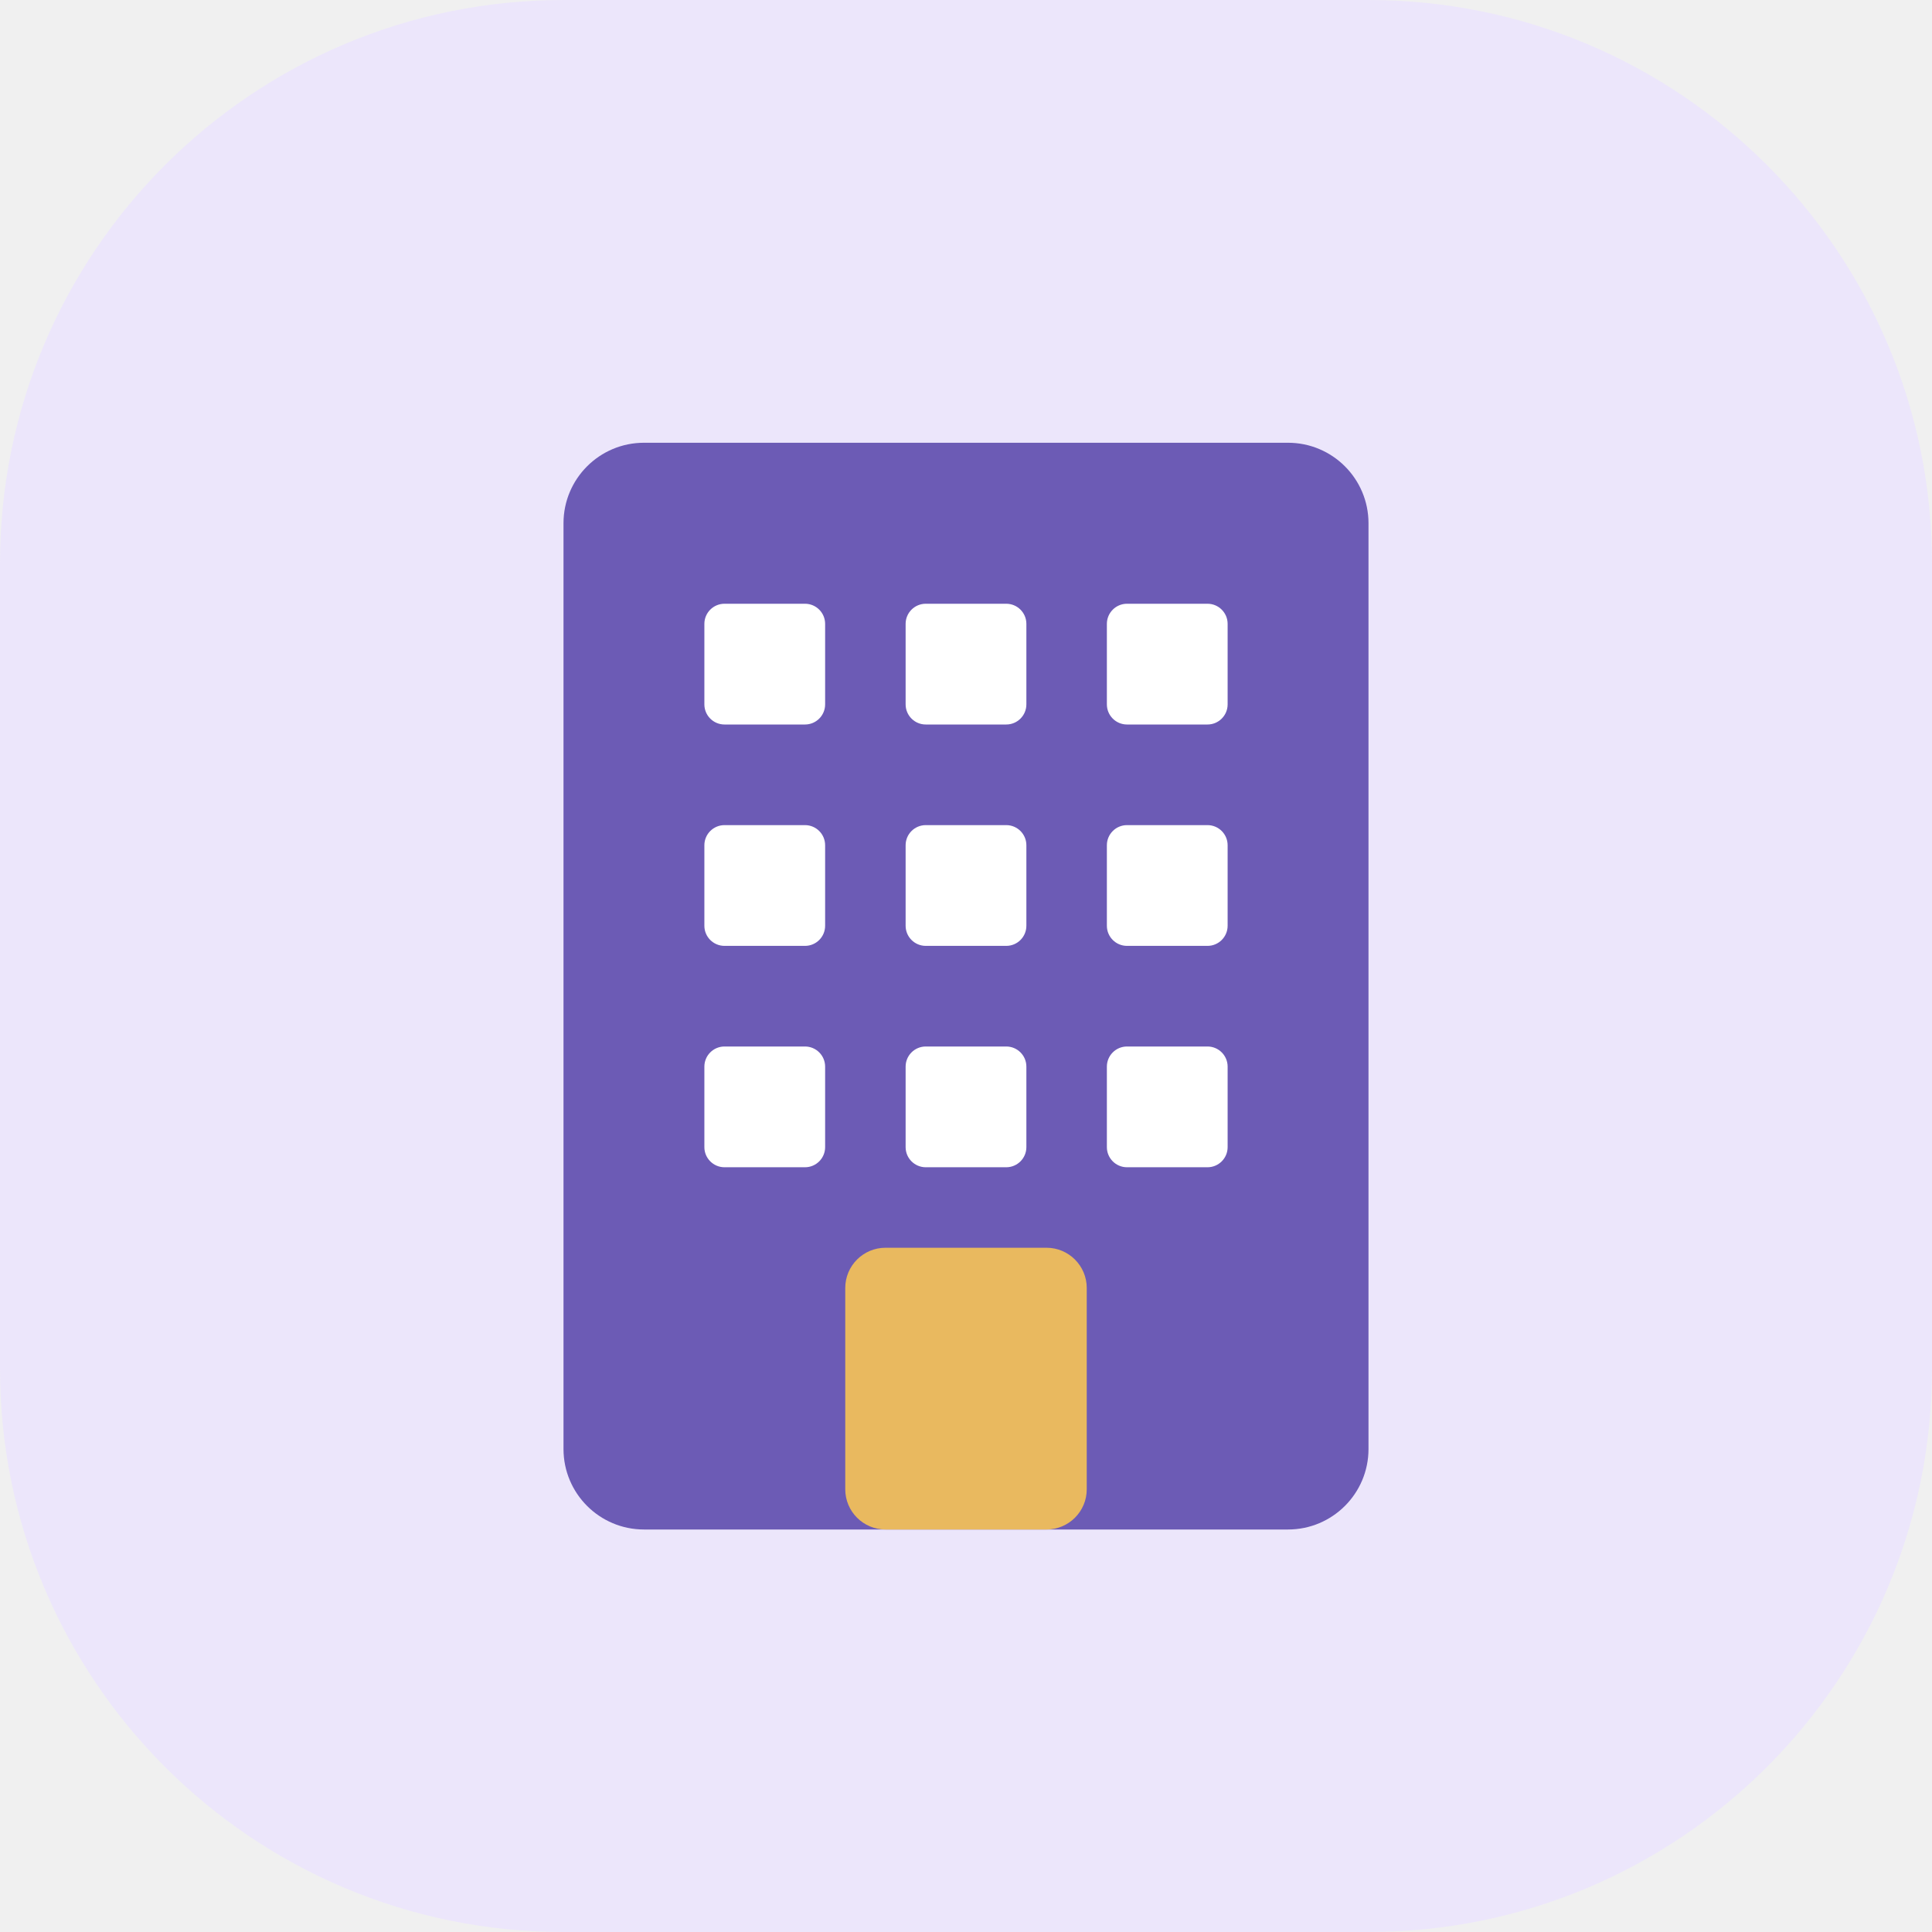
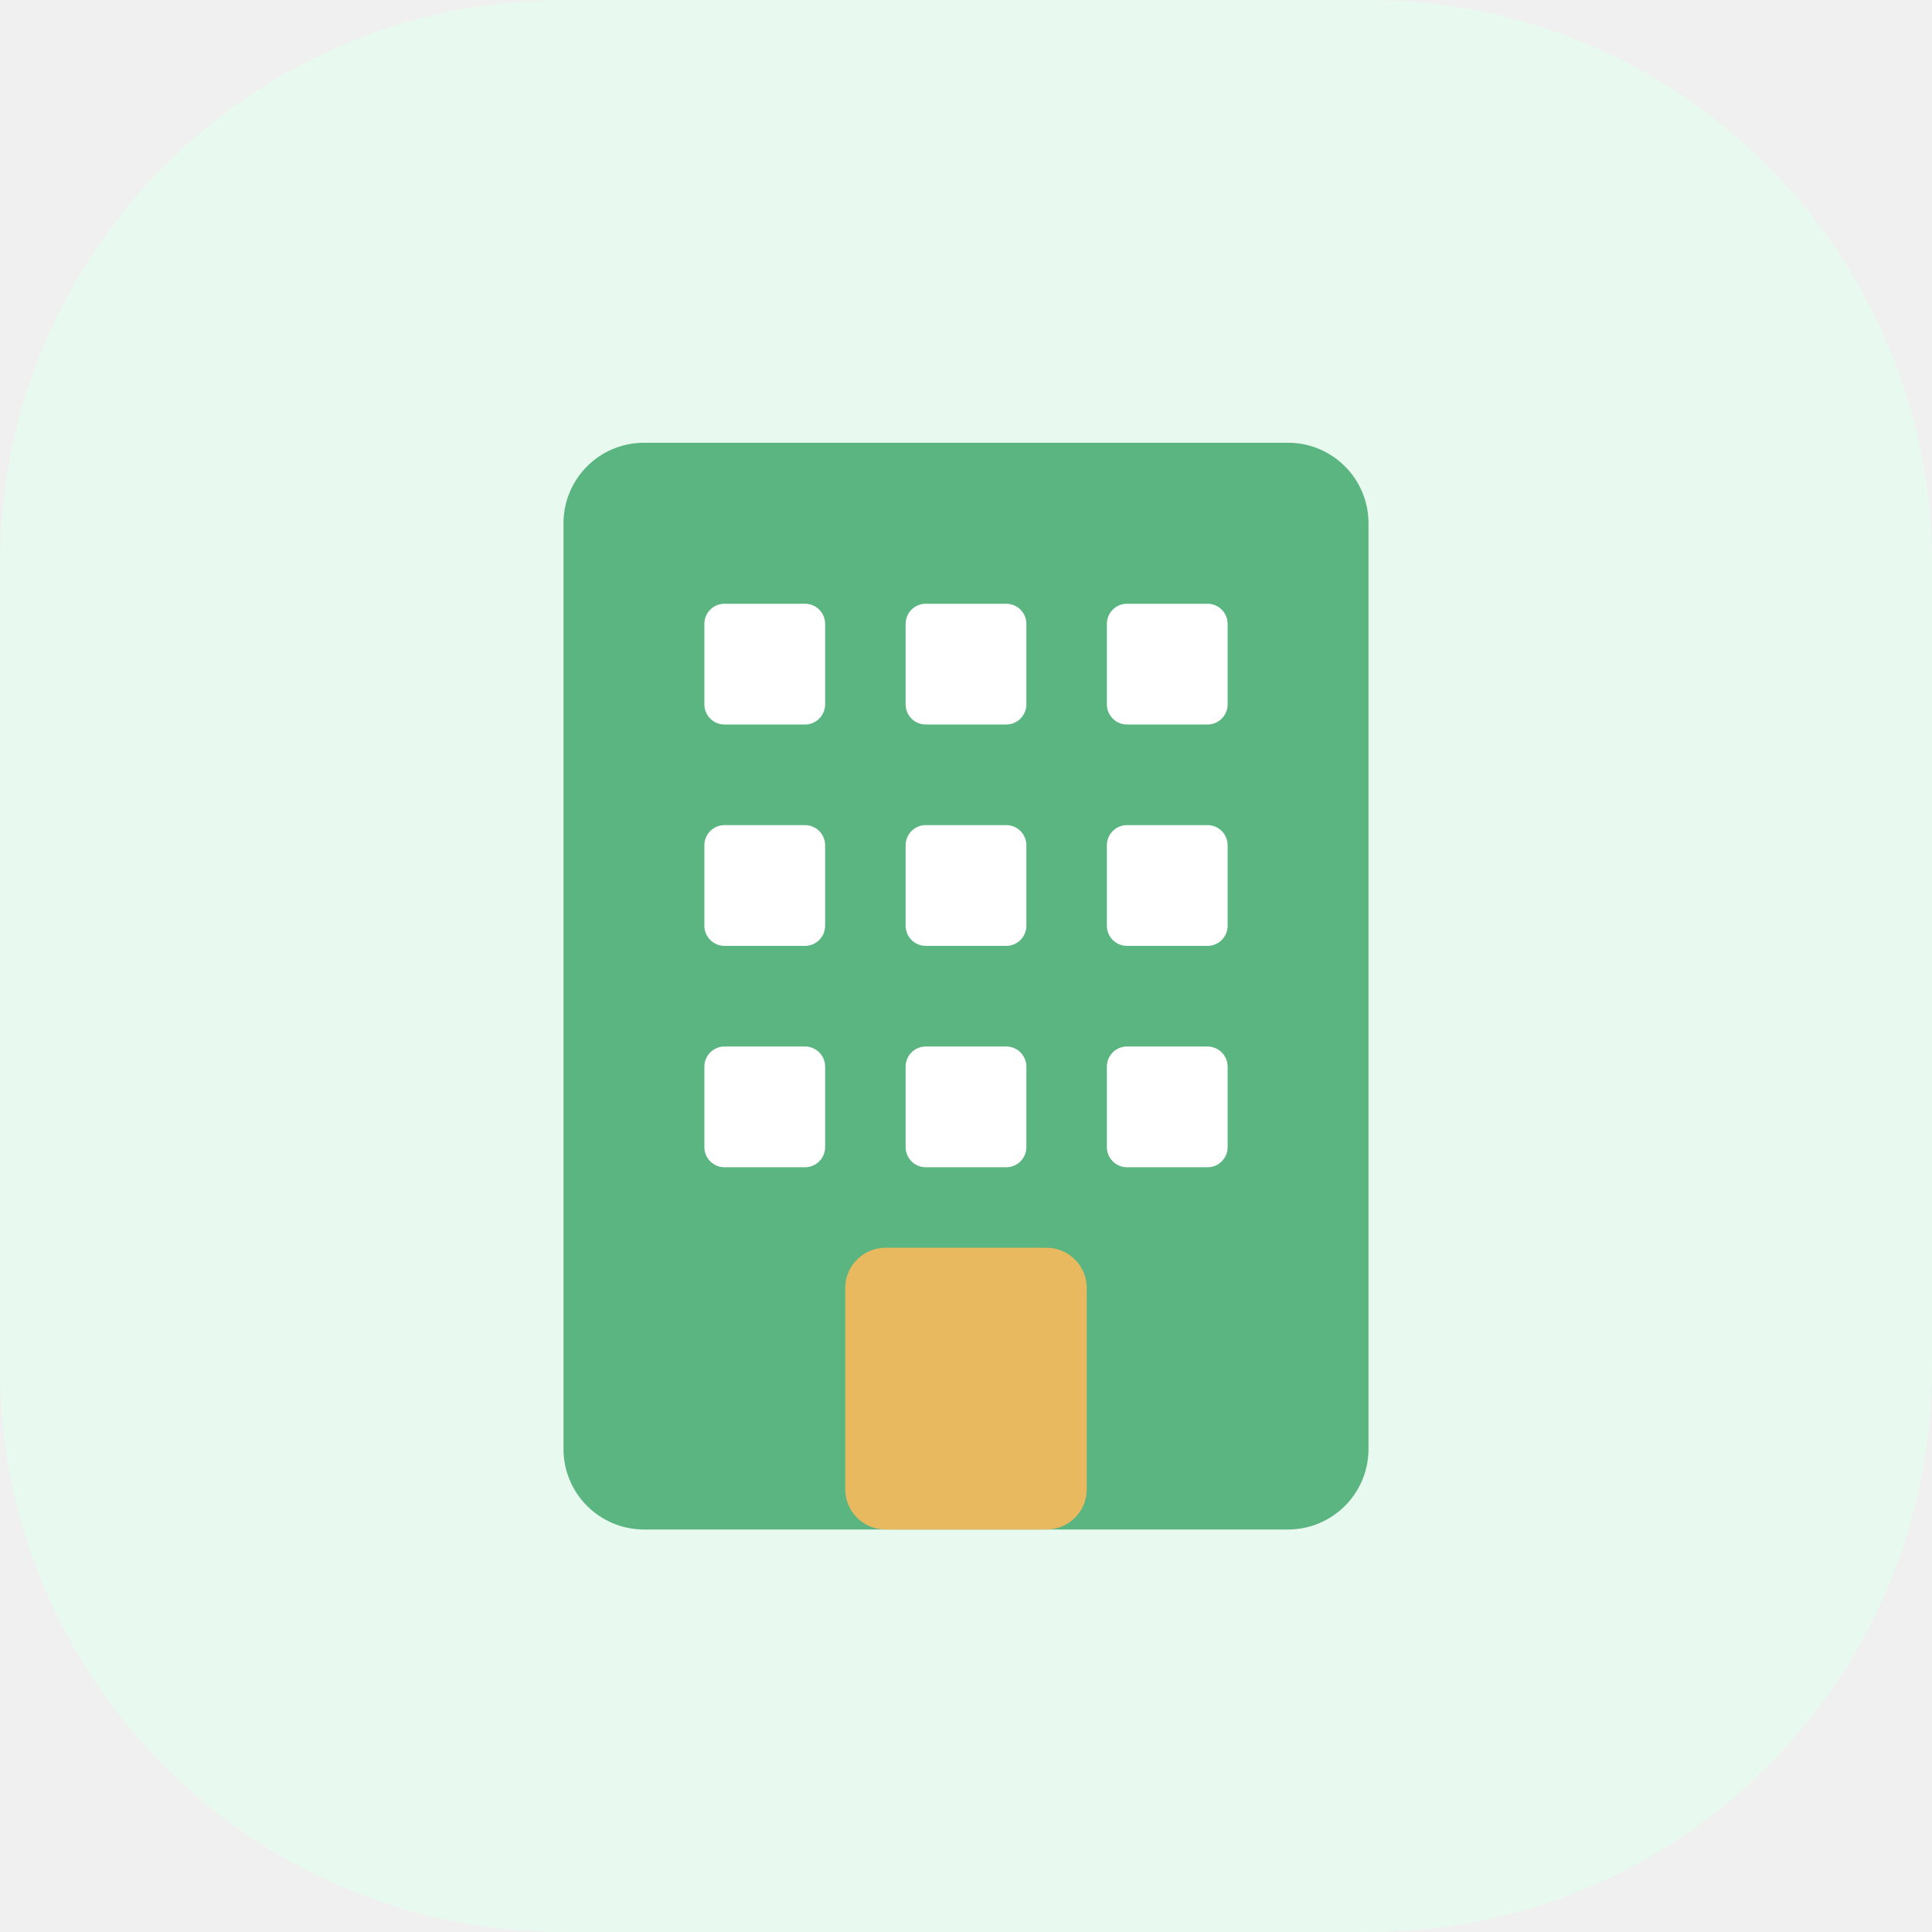
<svg xmlns="http://www.w3.org/2000/svg" viewBox="0 0 96 96" width="96" height="96" role="img">
-   <rect width="96" height="96" rx="28" fill="#ECE6FB" />
-   <rect x="28" y="22" width="40" height="54" rx="4" fill="#6C5BB5" />
+   <rect width="96" height="96" rx="28" fill="#E8F9EF" />
+   <rect x="28" y="22" width="40" height="54" rx="4" fill="#5BB580" />
  <g fill="#FFFFFF">
    <rect x="35" y="30" width="6" height="6" rx="1" />
    <rect x="45" y="30" width="6" height="6" rx="1" />
    <rect x="55" y="30" width="6" height="6" rx="1" />
    <rect x="35" y="41" width="6" height="6" rx="1" />
    <rect x="45" y="41" width="6" height="6" rx="1" />
    <rect x="55" y="41" width="6" height="6" rx="1" />
    <rect x="35" y="52" width="6" height="6" rx="1" />
    <rect x="45" y="52" width="6" height="6" rx="1" />
    <rect x="55" y="52" width="6" height="6" rx="1" />
  </g>
  <rect x="42" y="62" width="12" height="14" rx="2" fill="#E9B95F" />
</svg>
